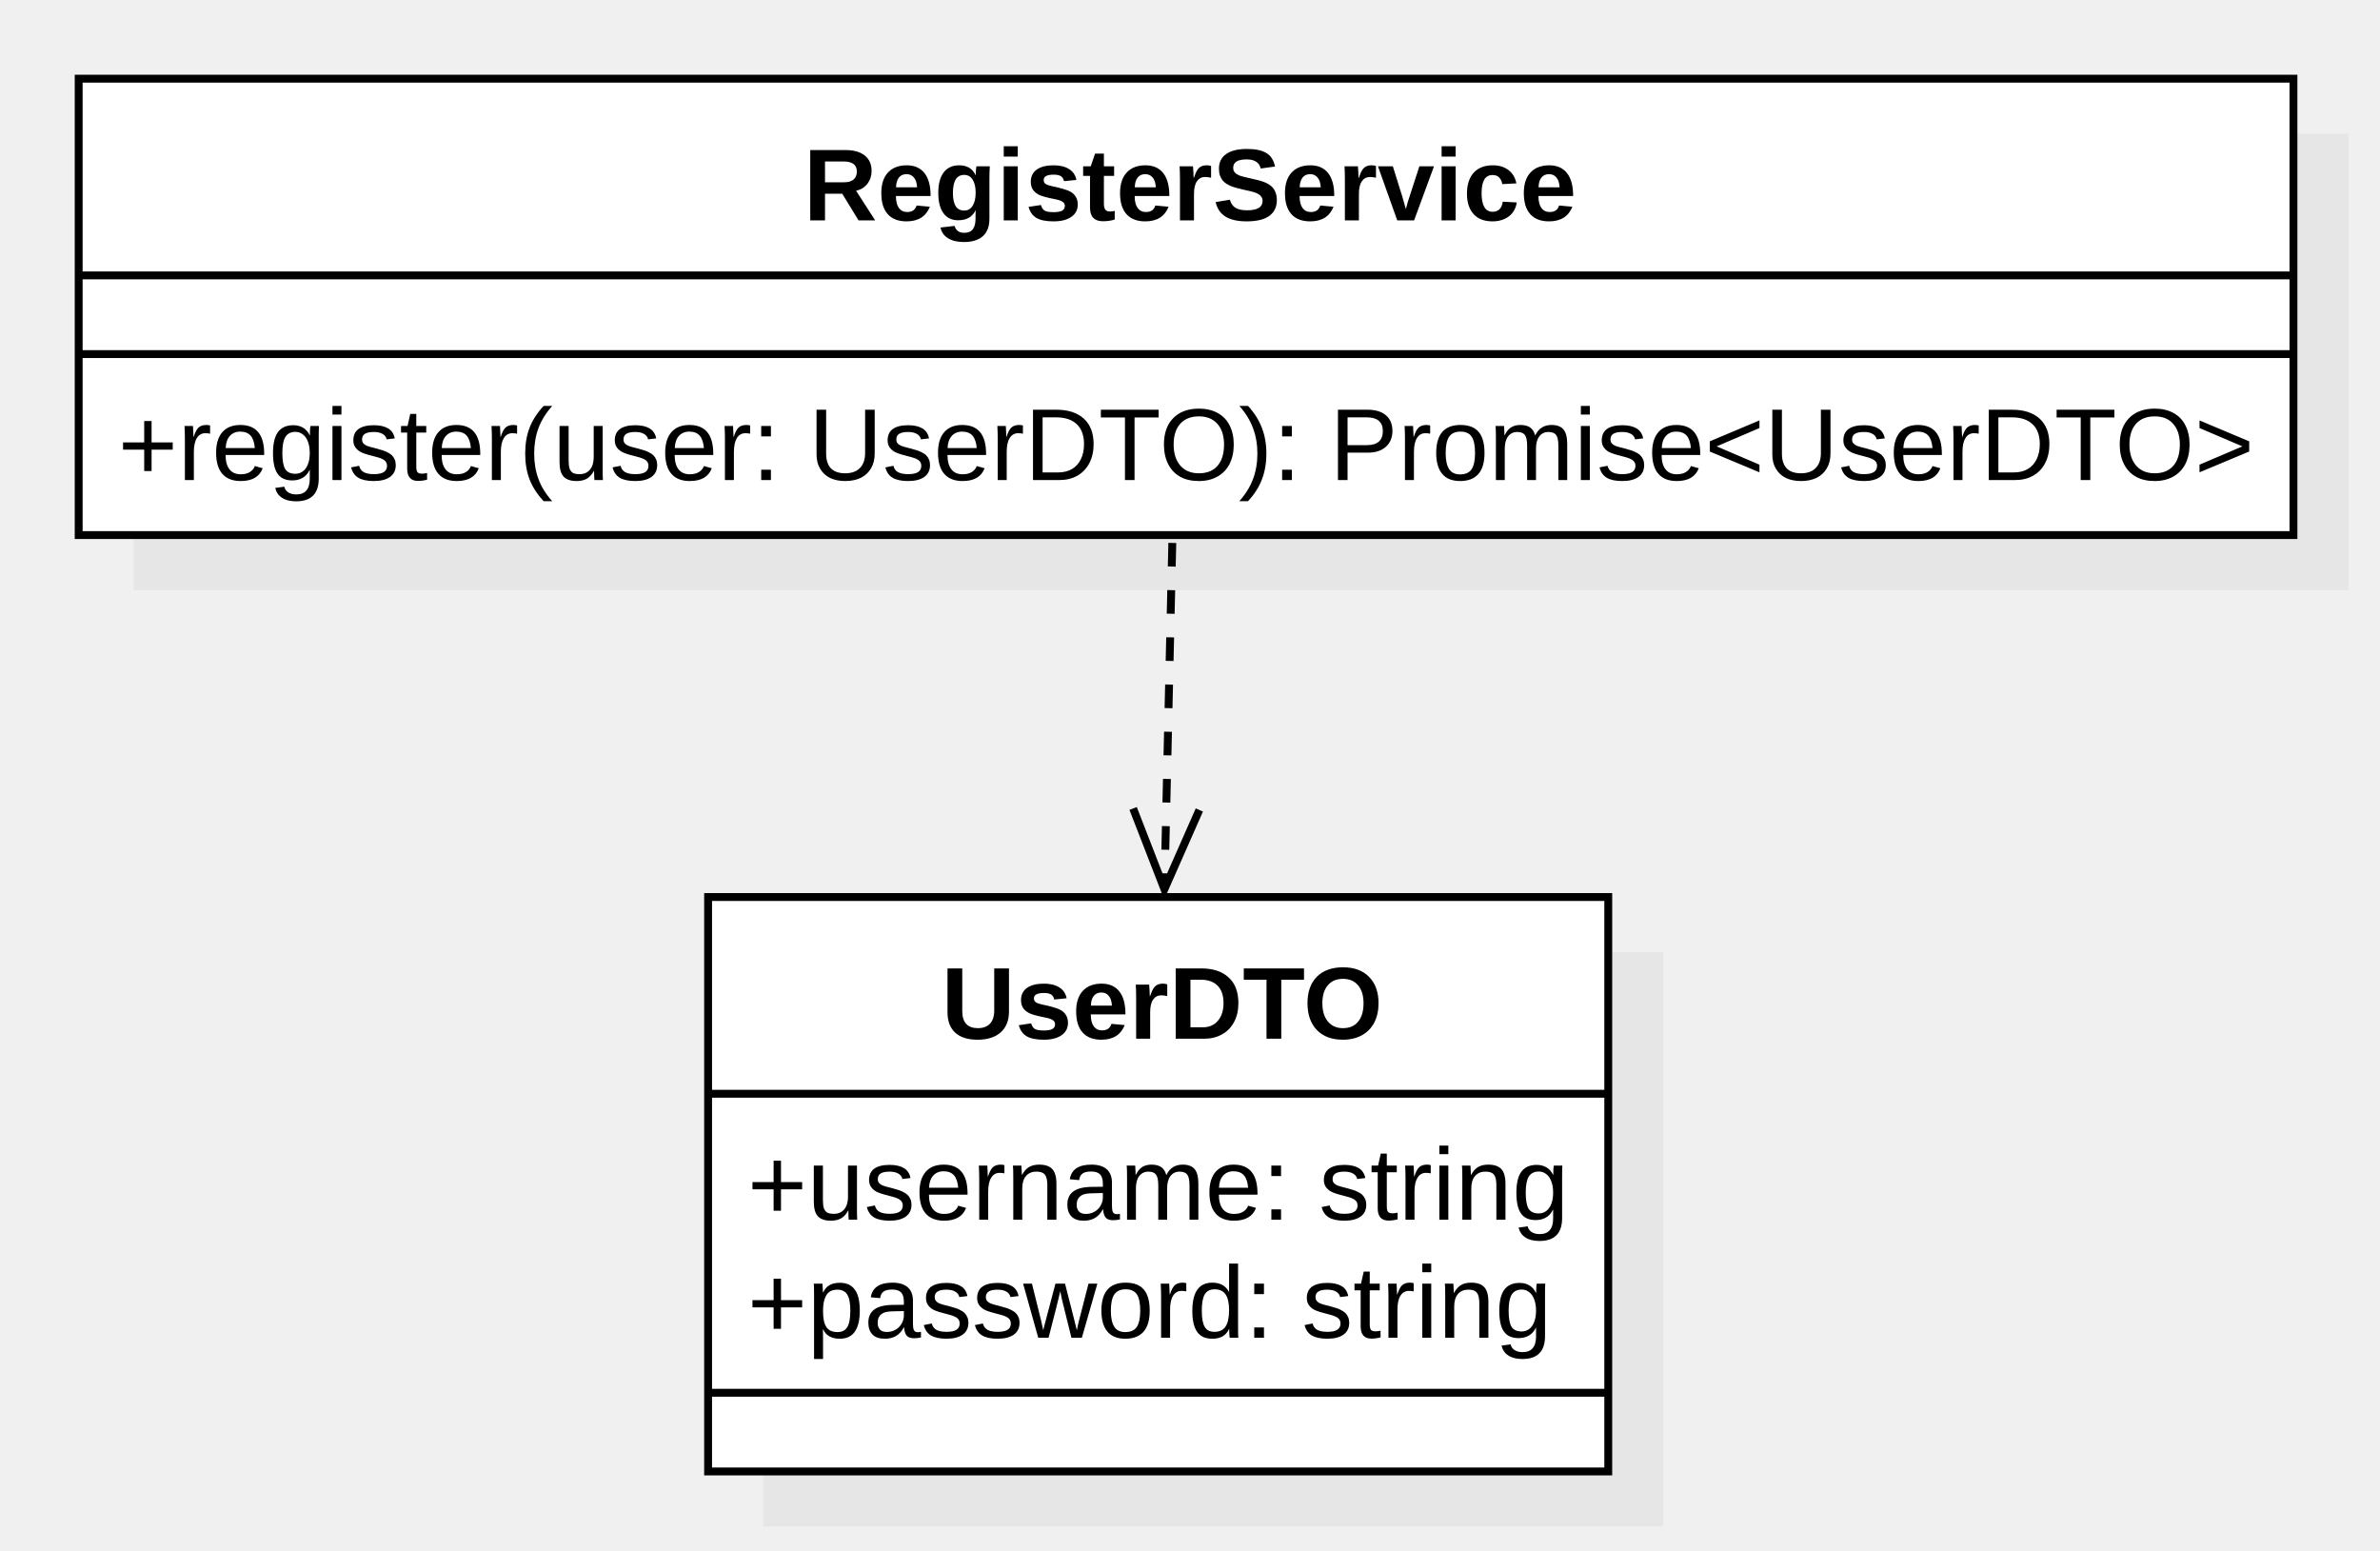
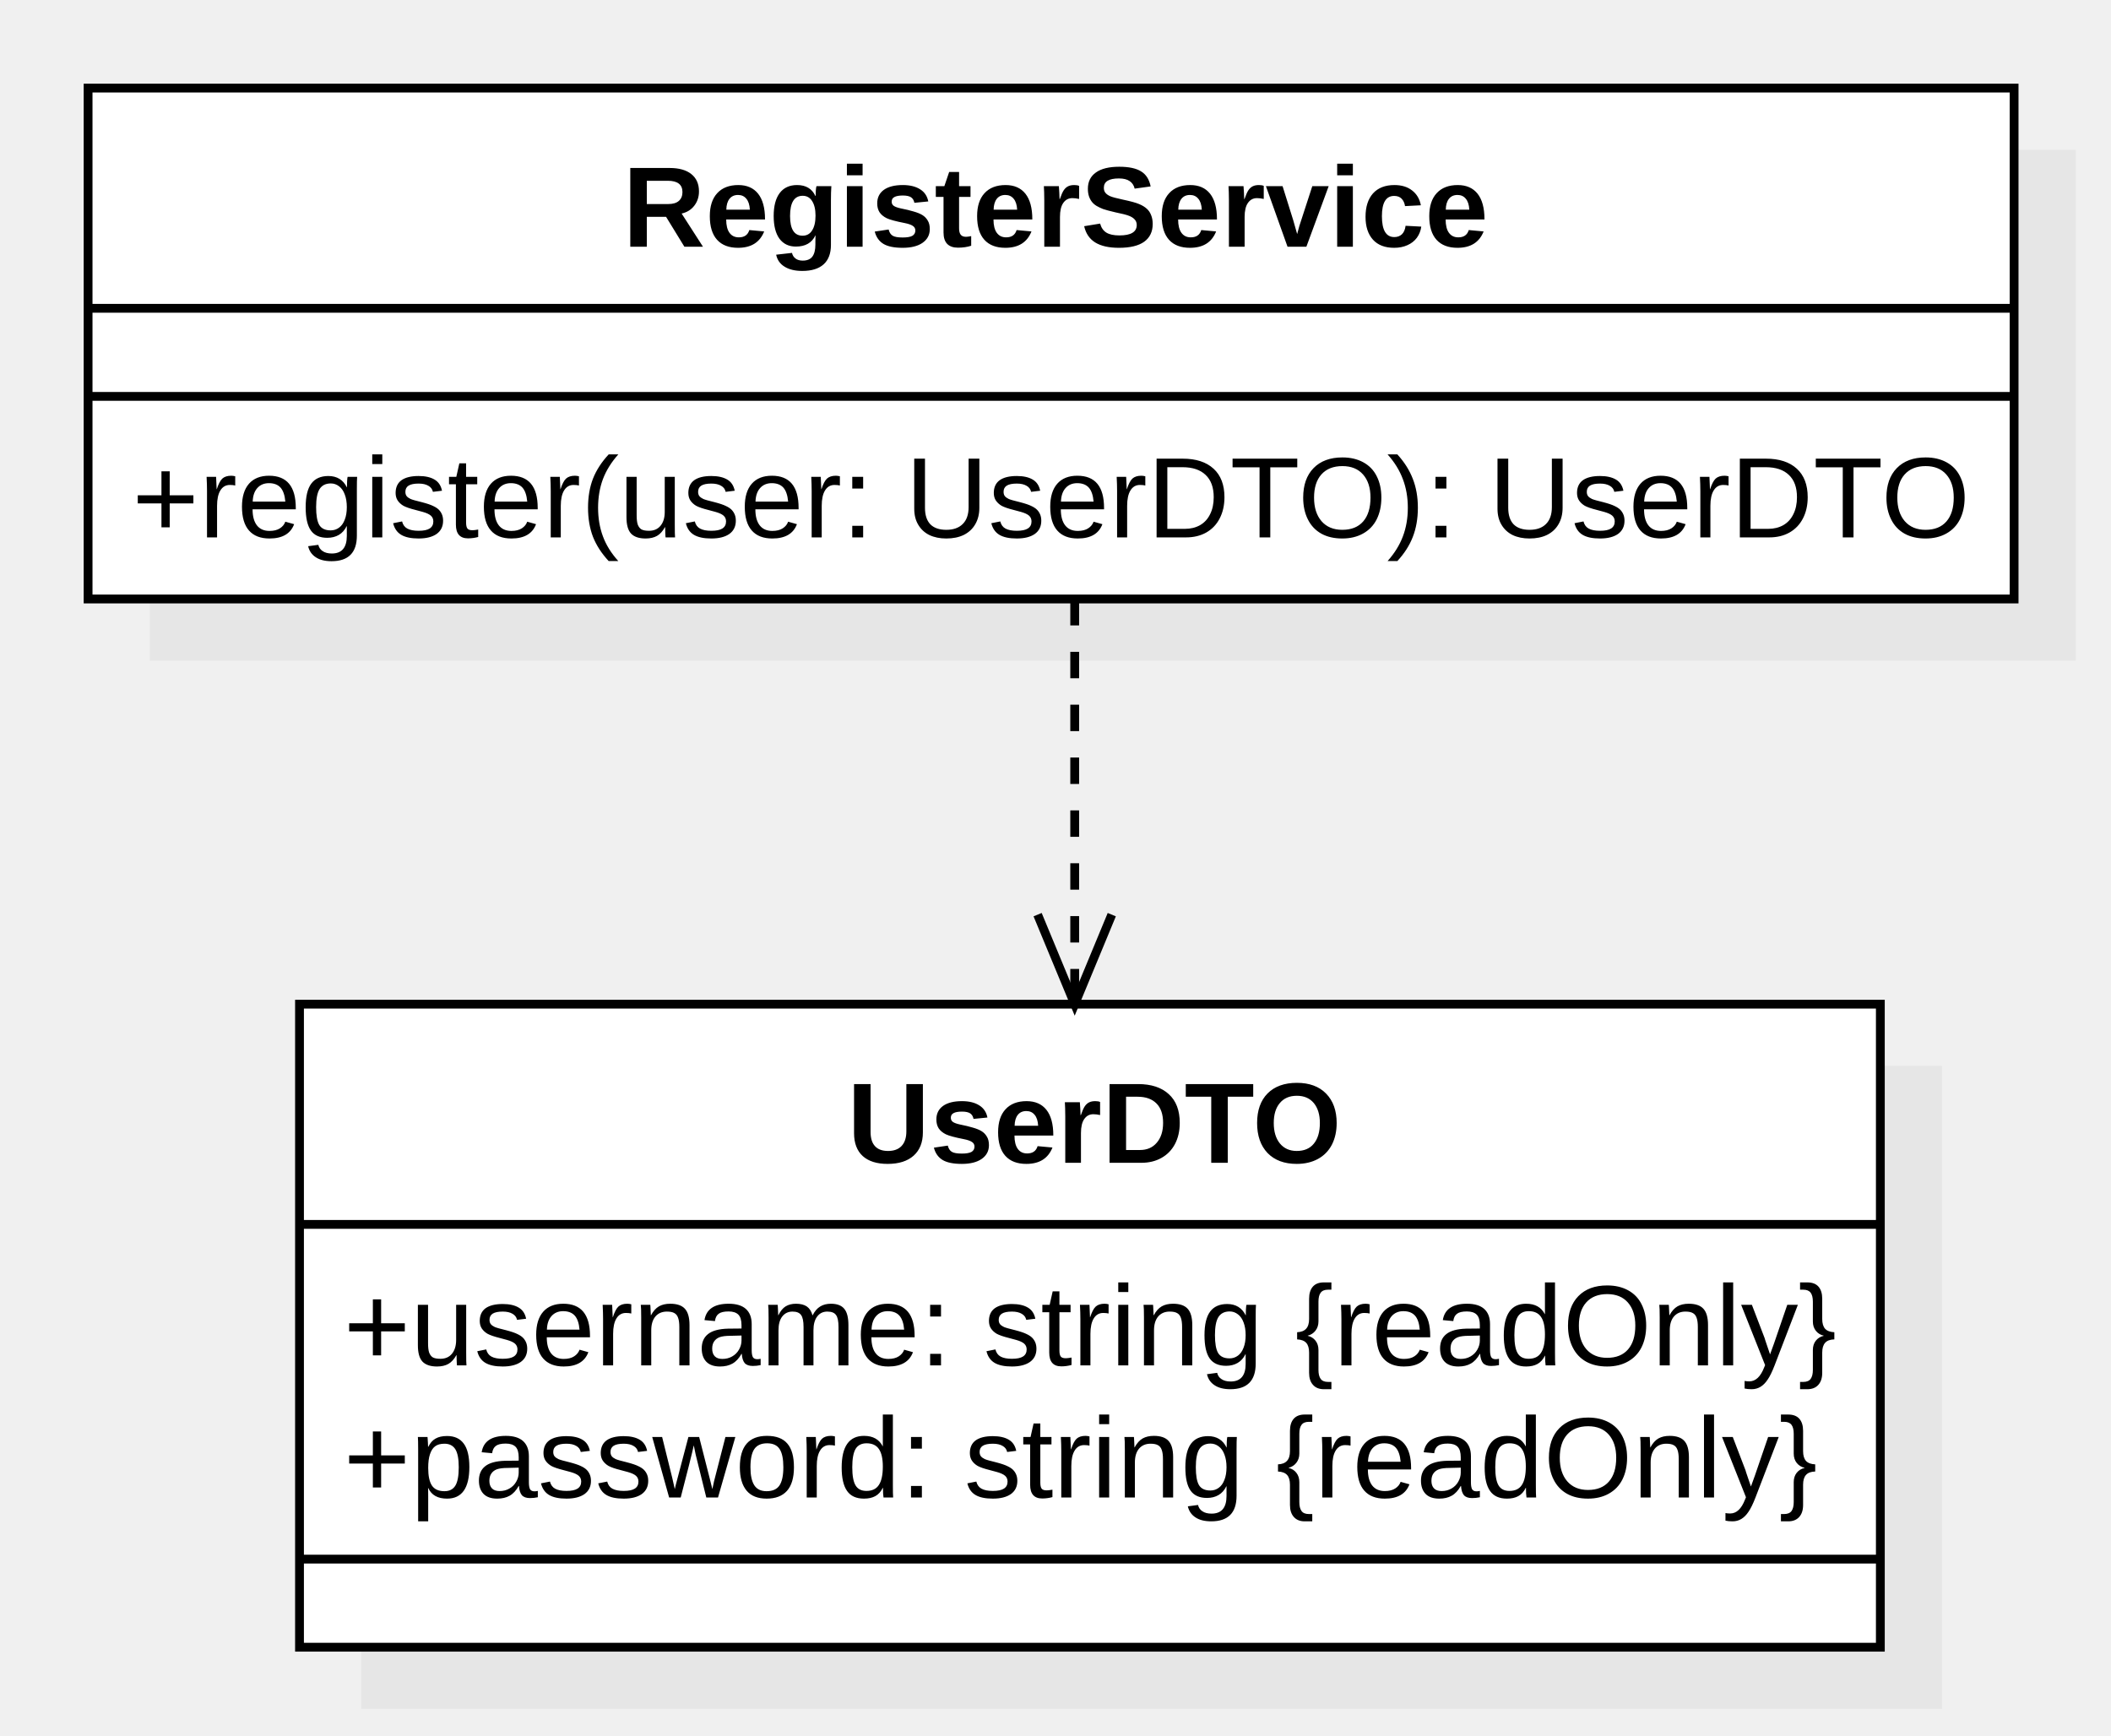
- <svg xmlns="http://www.w3.org/2000/svg" height="197" version="1.1" width="302.502">
+ <svg xmlns="http://www.w3.org/2000/svg" height="197" version="1.1" width="239.641">
  <defs />
  <g>
    <text dominant-baseline="alphabetic" fill="#cfcfcf" font-family="Arial" font-size="8px" font-style="normal" font-weight="normal" stroke="none" text-anchor="start" text-decoration="undefined" transform="matrix(1 0 0 1 0 0)" x="0" y="0" />
    <text dominant-baseline="alphabetic" fill="#cfcfcf" font-family="Arial" font-size="8px" font-style="normal" font-weight="normal" stroke="none" text-anchor="start" text-decoration="undefined" transform="matrix(1 0 0 1 0 0)" x="0" y="12" />
    <text dominant-baseline="alphabetic" fill="#cfcfcf" font-family="Arial" font-size="8px" font-style="normal" font-weight="normal" stroke="none" text-anchor="start" text-decoration="undefined" transform="matrix(1 0 0 1 0 0)" x="0" y="24" />
    <text dominant-baseline="alphabetic" fill="#cfcfcf" font-family="Arial" font-size="8px" font-style="normal" font-weight="normal" stroke="none" text-anchor="start" text-decoration="undefined" transform="matrix(1 0 0 1 0 0)" x="0" y="36" />
    <text dominant-baseline="alphabetic" fill="#cfcfcf" font-family="Arial" font-size="8px" font-style="normal" font-weight="normal" stroke="none" text-anchor="start" text-decoration="undefined" transform="matrix(1 0 0 1 0 0)" x="0" y="48" />
    <text dominant-baseline="alphabetic" fill="#cfcfcf" font-family="Arial" font-size="8px" font-style="normal" font-weight="normal" stroke="none" text-anchor="start" text-decoration="undefined" transform="matrix(1 0 0 1 0 0)" x="0" y="60" />
    <text dominant-baseline="alphabetic" fill="#cfcfcf" font-family="Arial" font-size="8px" font-style="normal" font-weight="normal" stroke="none" text-anchor="start" text-decoration="undefined" transform="matrix(1 0 0 1 0 0)" x="0" y="72" />
    <text dominant-baseline="alphabetic" fill="#cfcfcf" font-family="Arial" font-size="8px" font-style="normal" font-weight="normal" stroke="none" text-anchor="start" text-decoration="undefined" transform="matrix(1 0 0 1 0 0)" x="0" y="84" />
    <text dominant-baseline="alphabetic" fill="#cfcfcf" font-family="Arial" font-size="8px" font-style="normal" font-weight="normal" stroke="none" text-anchor="start" text-decoration="undefined" transform="matrix(1 0 0 1 0 0)" x="0" y="96" />
    <text dominant-baseline="alphabetic" fill="#cfcfcf" font-family="Arial" font-size="8px" font-style="normal" font-weight="normal" stroke="none" text-anchor="start" text-decoration="undefined" transform="matrix(1 0 0 1 0 0)" x="0" y="108" />
    <text dominant-baseline="alphabetic" fill="#cfcfcf" font-family="Arial" font-size="8px" font-style="normal" font-weight="normal" stroke="none" text-anchor="start" text-decoration="undefined" transform="matrix(1 0 0 1 0 0)" x="0" y="120" />
    <text dominant-baseline="alphabetic" fill="#cfcfcf" font-family="Arial" font-size="8px" font-style="normal" font-weight="normal" stroke="none" text-anchor="start" text-decoration="undefined" transform="matrix(1 0 0 1 0 0)" x="0" y="132" />
    <text dominant-baseline="alphabetic" fill="#cfcfcf" font-family="Arial" font-size="8px" font-style="normal" font-weight="normal" stroke="none" text-anchor="start" text-decoration="undefined" transform="matrix(1 0 0 1 0 0)" x="0" y="144" />
    <text dominant-baseline="alphabetic" fill="#cfcfcf" font-family="Arial" font-size="8px" font-style="normal" font-weight="normal" stroke="none" text-anchor="start" text-decoration="undefined" transform="matrix(1 0 0 1 0 0)" x="0" y="156" />
    <text dominant-baseline="alphabetic" fill="#cfcfcf" font-family="Arial" font-size="8px" font-style="normal" font-weight="normal" stroke="none" text-anchor="start" text-decoration="undefined" transform="matrix(1 0 0 1 0 0)" x="0" y="168" />
    <text dominant-baseline="alphabetic" fill="#cfcfcf" font-family="Arial" font-size="8px" font-style="normal" font-weight="normal" stroke="none" text-anchor="start" text-decoration="undefined" transform="matrix(1 0 0 1 0 0)" x="0" y="180" />
    <text dominant-baseline="alphabetic" fill="#cfcfcf" font-family="Arial" font-size="8px" font-style="normal" font-weight="normal" stroke="none" text-anchor="start" text-decoration="undefined" transform="matrix(1 0 0 1 0 0)" x="0" y="192" />
    <text dominant-baseline="alphabetic" fill="#cfcfcf" font-family="Arial" font-size="8px" font-style="normal" font-weight="normal" stroke="none" text-anchor="start" text-decoration="undefined" transform="matrix(1 0 0 1 0 0)" x="70" y="0" />
    <text dominant-baseline="alphabetic" fill="#cfcfcf" font-family="Arial" font-size="8px" font-style="normal" font-weight="normal" stroke="none" text-anchor="start" text-decoration="undefined" transform="matrix(1 0 0 1 0 0)" x="70" y="12" />
    <text dominant-baseline="alphabetic" fill="#cfcfcf" font-family="Arial" font-size="8px" font-style="normal" font-weight="normal" stroke="none" text-anchor="start" text-decoration="undefined" transform="matrix(1 0 0 1 0 0)" x="70" y="24" />
    <text dominant-baseline="alphabetic" fill="#cfcfcf" font-family="Arial" font-size="8px" font-style="normal" font-weight="normal" stroke="none" text-anchor="start" text-decoration="undefined" transform="matrix(1 0 0 1 0 0)" x="70" y="36" />
    <text dominant-baseline="alphabetic" fill="#cfcfcf" font-family="Arial" font-size="8px" font-style="normal" font-weight="normal" stroke="none" text-anchor="start" text-decoration="undefined" transform="matrix(1 0 0 1 0 0)" x="70" y="48" />
    <text dominant-baseline="alphabetic" fill="#cfcfcf" font-family="Arial" font-size="8px" font-style="normal" font-weight="normal" stroke="none" text-anchor="start" text-decoration="undefined" transform="matrix(1 0 0 1 0 0)" x="70" y="60" />
    <text dominant-baseline="alphabetic" fill="#cfcfcf" font-family="Arial" font-size="8px" font-style="normal" font-weight="normal" stroke="none" text-anchor="start" text-decoration="undefined" transform="matrix(1 0 0 1 0 0)" x="70" y="72" />
    <text dominant-baseline="alphabetic" fill="#cfcfcf" font-family="Arial" font-size="8px" font-style="normal" font-weight="normal" stroke="none" text-anchor="start" text-decoration="undefined" transform="matrix(1 0 0 1 0 0)" x="70" y="84" />
    <text dominant-baseline="alphabetic" fill="#cfcfcf" font-family="Arial" font-size="8px" font-style="normal" font-weight="normal" stroke="none" text-anchor="start" text-decoration="undefined" transform="matrix(1 0 0 1 0 0)" x="70" y="96" />
    <text dominant-baseline="alphabetic" fill="#cfcfcf" font-family="Arial" font-size="8px" font-style="normal" font-weight="normal" stroke="none" text-anchor="start" text-decoration="undefined" transform="matrix(1 0 0 1 0 0)" x="70" y="108" />
    <text dominant-baseline="alphabetic" fill="#cfcfcf" font-family="Arial" font-size="8px" font-style="normal" font-weight="normal" stroke="none" text-anchor="start" text-decoration="undefined" transform="matrix(1 0 0 1 0 0)" x="70" y="120" />
    <text dominant-baseline="alphabetic" fill="#cfcfcf" font-family="Arial" font-size="8px" font-style="normal" font-weight="normal" stroke="none" text-anchor="start" text-decoration="undefined" transform="matrix(1 0 0 1 0 0)" x="70" y="132" />
    <text dominant-baseline="alphabetic" fill="#cfcfcf" font-family="Arial" font-size="8px" font-style="normal" font-weight="normal" stroke="none" text-anchor="start" text-decoration="undefined" transform="matrix(1 0 0 1 0 0)" x="70" y="144" />
    <text dominant-baseline="alphabetic" fill="#cfcfcf" font-family="Arial" font-size="8px" font-style="normal" font-weight="normal" stroke="none" text-anchor="start" text-decoration="undefined" transform="matrix(1 0 0 1 0 0)" x="70" y="156" />
    <text dominant-baseline="alphabetic" fill="#cfcfcf" font-family="Arial" font-size="8px" font-style="normal" font-weight="normal" stroke="none" text-anchor="start" text-decoration="undefined" transform="matrix(1 0 0 1 0 0)" x="70" y="168" />
    <text dominant-baseline="alphabetic" fill="#cfcfcf" font-family="Arial" font-size="8px" font-style="normal" font-weight="normal" stroke="none" text-anchor="start" text-decoration="undefined" transform="matrix(1 0 0 1 0 0)" x="70" y="180" />
    <text dominant-baseline="alphabetic" fill="#cfcfcf" font-family="Arial" font-size="8px" font-style="normal" font-weight="normal" stroke="none" text-anchor="start" text-decoration="undefined" transform="matrix(1 0 0 1 0 0)" x="70" y="192" />
    <text dominant-baseline="alphabetic" fill="#cfcfcf" font-family="Arial" font-size="8px" font-style="normal" font-weight="normal" stroke="none" text-anchor="start" text-decoration="undefined" transform="matrix(1 0 0 1 0 0)" x="140" y="0" />
    <text dominant-baseline="alphabetic" fill="#cfcfcf" font-family="Arial" font-size="8px" font-style="normal" font-weight="normal" stroke="none" text-anchor="start" text-decoration="undefined" transform="matrix(1 0 0 1 0 0)" x="140" y="12" />
    <text dominant-baseline="alphabetic" fill="#cfcfcf" font-family="Arial" font-size="8px" font-style="normal" font-weight="normal" stroke="none" text-anchor="start" text-decoration="undefined" transform="matrix(1 0 0 1 0 0)" x="140" y="24" />
    <text dominant-baseline="alphabetic" fill="#cfcfcf" font-family="Arial" font-size="8px" font-style="normal" font-weight="normal" stroke="none" text-anchor="start" text-decoration="undefined" transform="matrix(1 0 0 1 0 0)" x="140" y="36" />
    <text dominant-baseline="alphabetic" fill="#cfcfcf" font-family="Arial" font-size="8px" font-style="normal" font-weight="normal" stroke="none" text-anchor="start" text-decoration="undefined" transform="matrix(1 0 0 1 0 0)" x="140" y="48" />
    <text dominant-baseline="alphabetic" fill="#cfcfcf" font-family="Arial" font-size="8px" font-style="normal" font-weight="normal" stroke="none" text-anchor="start" text-decoration="undefined" transform="matrix(1 0 0 1 0 0)" x="140" y="60" />
    <text dominant-baseline="alphabetic" fill="#cfcfcf" font-family="Arial" font-size="8px" font-style="normal" font-weight="normal" stroke="none" text-anchor="start" text-decoration="undefined" transform="matrix(1 0 0 1 0 0)" x="140" y="72" />
    <text dominant-baseline="alphabetic" fill="#cfcfcf" font-family="Arial" font-size="8px" font-style="normal" font-weight="normal" stroke="none" text-anchor="start" text-decoration="undefined" transform="matrix(1 0 0 1 0 0)" x="140" y="84" />
    <text dominant-baseline="alphabetic" fill="#cfcfcf" font-family="Arial" font-size="8px" font-style="normal" font-weight="normal" stroke="none" text-anchor="start" text-decoration="undefined" transform="matrix(1 0 0 1 0 0)" x="140" y="96" />
    <text dominant-baseline="alphabetic" fill="#cfcfcf" font-family="Arial" font-size="8px" font-style="normal" font-weight="normal" stroke="none" text-anchor="start" text-decoration="undefined" transform="matrix(1 0 0 1 0 0)" x="140" y="108" />
    <text dominant-baseline="alphabetic" fill="#cfcfcf" font-family="Arial" font-size="8px" font-style="normal" font-weight="normal" stroke="none" text-anchor="start" text-decoration="undefined" transform="matrix(1 0 0 1 0 0)" x="140" y="120" />
    <text dominant-baseline="alphabetic" fill="#cfcfcf" font-family="Arial" font-size="8px" font-style="normal" font-weight="normal" stroke="none" text-anchor="start" text-decoration="undefined" transform="matrix(1 0 0 1 0 0)" x="140" y="132" />
    <text dominant-baseline="alphabetic" fill="#cfcfcf" font-family="Arial" font-size="8px" font-style="normal" font-weight="normal" stroke="none" text-anchor="start" text-decoration="undefined" transform="matrix(1 0 0 1 0 0)" x="140" y="144" />
    <text dominant-baseline="alphabetic" fill="#cfcfcf" font-family="Arial" font-size="8px" font-style="normal" font-weight="normal" stroke="none" text-anchor="start" text-decoration="undefined" transform="matrix(1 0 0 1 0 0)" x="140" y="156" />
    <text dominant-baseline="alphabetic" fill="#cfcfcf" font-family="Arial" font-size="8px" font-style="normal" font-weight="normal" stroke="none" text-anchor="start" text-decoration="undefined" transform="matrix(1 0 0 1 0 0)" x="140" y="168" />
    <text dominant-baseline="alphabetic" fill="#cfcfcf" font-family="Arial" font-size="8px" font-style="normal" font-weight="normal" stroke="none" text-anchor="start" text-decoration="undefined" transform="matrix(1 0 0 1 0 0)" x="140" y="180" />
    <text dominant-baseline="alphabetic" fill="#cfcfcf" font-family="Arial" font-size="8px" font-style="normal" font-weight="normal" stroke="none" text-anchor="start" text-decoration="undefined" transform="matrix(1 0 0 1 0 0)" x="140" y="192" />
    <text dominant-baseline="alphabetic" fill="#cfcfcf" font-family="Arial" font-size="8px" font-style="normal" font-weight="normal" stroke="none" text-anchor="start" text-decoration="undefined" transform="matrix(1 0 0 1 0 0)" x="210" y="0" />
    <text dominant-baseline="alphabetic" fill="#cfcfcf" font-family="Arial" font-size="8px" font-style="normal" font-weight="normal" stroke="none" text-anchor="start" text-decoration="undefined" transform="matrix(1 0 0 1 0 0)" x="210" y="12" />
    <text dominant-baseline="alphabetic" fill="#cfcfcf" font-family="Arial" font-size="8px" font-style="normal" font-weight="normal" stroke="none" text-anchor="start" text-decoration="undefined" transform="matrix(1 0 0 1 0 0)" x="210" y="24" />
    <text dominant-baseline="alphabetic" fill="#cfcfcf" font-family="Arial" font-size="8px" font-style="normal" font-weight="normal" stroke="none" text-anchor="start" text-decoration="undefined" transform="matrix(1 0 0 1 0 0)" x="210" y="36" />
    <text dominant-baseline="alphabetic" fill="#cfcfcf" font-family="Arial" font-size="8px" font-style="normal" font-weight="normal" stroke="none" text-anchor="start" text-decoration="undefined" transform="matrix(1 0 0 1 0 0)" x="210" y="48" />
    <text dominant-baseline="alphabetic" fill="#cfcfcf" font-family="Arial" font-size="8px" font-style="normal" font-weight="normal" stroke="none" text-anchor="start" text-decoration="undefined" transform="matrix(1 0 0 1 0 0)" x="210" y="60" />
    <text dominant-baseline="alphabetic" fill="#cfcfcf" font-family="Arial" font-size="8px" font-style="normal" font-weight="normal" stroke="none" text-anchor="start" text-decoration="undefined" transform="matrix(1 0 0 1 0 0)" x="210" y="72" />
    <text dominant-baseline="alphabetic" fill="#cfcfcf" font-family="Arial" font-size="8px" font-style="normal" font-weight="normal" stroke="none" text-anchor="start" text-decoration="undefined" transform="matrix(1 0 0 1 0 0)" x="210" y="84" />
    <text dominant-baseline="alphabetic" fill="#cfcfcf" font-family="Arial" font-size="8px" font-style="normal" font-weight="normal" stroke="none" text-anchor="start" text-decoration="undefined" transform="matrix(1 0 0 1 0 0)" x="210" y="96" />
    <text dominant-baseline="alphabetic" fill="#cfcfcf" font-family="Arial" font-size="8px" font-style="normal" font-weight="normal" stroke="none" text-anchor="start" text-decoration="undefined" transform="matrix(1 0 0 1 0 0)" x="210" y="108" />
    <text dominant-baseline="alphabetic" fill="#cfcfcf" font-family="Arial" font-size="8px" font-style="normal" font-weight="normal" stroke="none" text-anchor="start" text-decoration="undefined" transform="matrix(1 0 0 1 0 0)" x="210" y="120" />
    <text dominant-baseline="alphabetic" fill="#cfcfcf" font-family="Arial" font-size="8px" font-style="normal" font-weight="normal" stroke="none" text-anchor="start" text-decoration="undefined" transform="matrix(1 0 0 1 0 0)" x="210" y="132" />
    <text dominant-baseline="alphabetic" fill="#cfcfcf" font-family="Arial" font-size="8px" font-style="normal" font-weight="normal" stroke="none" text-anchor="start" text-decoration="undefined" transform="matrix(1 0 0 1 0 0)" x="210" y="144" />
    <text dominant-baseline="alphabetic" fill="#cfcfcf" font-family="Arial" font-size="8px" font-style="normal" font-weight="normal" stroke="none" text-anchor="start" text-decoration="undefined" transform="matrix(1 0 0 1 0 0)" x="210" y="156" />
    <text dominant-baseline="alphabetic" fill="#cfcfcf" font-family="Arial" font-size="8px" font-style="normal" font-weight="normal" stroke="none" text-anchor="start" text-decoration="undefined" transform="matrix(1 0 0 1 0 0)" x="210" y="168" />
    <text dominant-baseline="alphabetic" fill="#cfcfcf" font-family="Arial" font-size="8px" font-style="normal" font-weight="normal" stroke="none" text-anchor="start" text-decoration="undefined" transform="matrix(1 0 0 1 0 0)" x="210" y="180" />
    <text dominant-baseline="alphabetic" fill="#cfcfcf" font-family="Arial" font-size="8px" font-style="normal" font-weight="normal" stroke="none" text-anchor="start" text-decoration="undefined" transform="matrix(1 0 0 1 0 0)" x="210" y="192" />
-     <text dominant-baseline="alphabetic" fill="#cfcfcf" font-family="Arial" font-size="8px" font-style="normal" font-weight="normal" stroke="none" text-anchor="start" text-decoration="undefined" transform="matrix(1 0 0 1 0 0)" x="280" y="0" />
-     <text dominant-baseline="alphabetic" fill="#cfcfcf" font-family="Arial" font-size="8px" font-style="normal" font-weight="normal" stroke="none" text-anchor="start" text-decoration="undefined" transform="matrix(1 0 0 1 0 0)" x="280" y="12" />
-     <text dominant-baseline="alphabetic" fill="#cfcfcf" font-family="Arial" font-size="8px" font-style="normal" font-weight="normal" stroke="none" text-anchor="start" text-decoration="undefined" transform="matrix(1 0 0 1 0 0)" x="280" y="24" />
-     <text dominant-baseline="alphabetic" fill="#cfcfcf" font-family="Arial" font-size="8px" font-style="normal" font-weight="normal" stroke="none" text-anchor="start" text-decoration="undefined" transform="matrix(1 0 0 1 0 0)" x="280" y="36" />
-     <text dominant-baseline="alphabetic" fill="#cfcfcf" font-family="Arial" font-size="8px" font-style="normal" font-weight="normal" stroke="none" text-anchor="start" text-decoration="undefined" transform="matrix(1 0 0 1 0 0)" x="280" y="48" />
-     <text dominant-baseline="alphabetic" fill="#cfcfcf" font-family="Arial" font-size="8px" font-style="normal" font-weight="normal" stroke="none" text-anchor="start" text-decoration="undefined" transform="matrix(1 0 0 1 0 0)" x="280" y="60" />
-     <text dominant-baseline="alphabetic" fill="#cfcfcf" font-family="Arial" font-size="8px" font-style="normal" font-weight="normal" stroke="none" text-anchor="start" text-decoration="undefined" transform="matrix(1 0 0 1 0 0)" x="280" y="72" />
-     <text dominant-baseline="alphabetic" fill="#cfcfcf" font-family="Arial" font-size="8px" font-style="normal" font-weight="normal" stroke="none" text-anchor="start" text-decoration="undefined" transform="matrix(1 0 0 1 0 0)" x="280" y="84" />
-     <text dominant-baseline="alphabetic" fill="#cfcfcf" font-family="Arial" font-size="8px" font-style="normal" font-weight="normal" stroke="none" text-anchor="start" text-decoration="undefined" transform="matrix(1 0 0 1 0 0)" x="280" y="96" />
-     <text dominant-baseline="alphabetic" fill="#cfcfcf" font-family="Arial" font-size="8px" font-style="normal" font-weight="normal" stroke="none" text-anchor="start" text-decoration="undefined" transform="matrix(1 0 0 1 0 0)" x="280" y="108" />
-     <text dominant-baseline="alphabetic" fill="#cfcfcf" font-family="Arial" font-size="8px" font-style="normal" font-weight="normal" stroke="none" text-anchor="start" text-decoration="undefined" transform="matrix(1 0 0 1 0 0)" x="280" y="120" />
-     <text dominant-baseline="alphabetic" fill="#cfcfcf" font-family="Arial" font-size="8px" font-style="normal" font-weight="normal" stroke="none" text-anchor="start" text-decoration="undefined" transform="matrix(1 0 0 1 0 0)" x="280" y="132" />
-     <text dominant-baseline="alphabetic" fill="#cfcfcf" font-family="Arial" font-size="8px" font-style="normal" font-weight="normal" stroke="none" text-anchor="start" text-decoration="undefined" transform="matrix(1 0 0 1 0 0)" x="280" y="144" />
-     <text dominant-baseline="alphabetic" fill="#cfcfcf" font-family="Arial" font-size="8px" font-style="normal" font-weight="normal" stroke="none" text-anchor="start" text-decoration="undefined" transform="matrix(1 0 0 1 0 0)" x="280" y="156" />
-     <text dominant-baseline="alphabetic" fill="#cfcfcf" font-family="Arial" font-size="8px" font-style="normal" font-weight="normal" stroke="none" text-anchor="start" text-decoration="undefined" transform="matrix(1 0 0 1 0 0)" x="280" y="168" />
-     <text dominant-baseline="alphabetic" fill="#cfcfcf" font-family="Arial" font-size="8px" font-style="normal" font-weight="normal" stroke="none" text-anchor="start" text-decoration="undefined" transform="matrix(1 0 0 1 0 0)" x="280" y="180" />
-     <text dominant-baseline="alphabetic" fill="#cfcfcf" font-family="Arial" font-size="8px" font-style="normal" font-weight="normal" stroke="none" text-anchor="start" text-decoration="undefined" transform="matrix(1 0 0 1 0 0)" x="280" y="192" />
    <g>
-       <rect fill="#C0C0C0" fill-opacity="0.2" height="58" stroke="none" transform="matrix(1 0 0 1 -582 -270)" width="281.502" x="599" y="287" />
+       <rect fill="#C0C0C0" fill-opacity="0.2" height="58" stroke="none" transform="matrix(1 0 0 1 -614 -270)" width="218.641" x="631" y="287" />
    </g>
    <g>
-       <rect fill="#ffffff" height="58" stroke="none" transform="matrix(1 0 0 1 -582 -270)" width="281.502" x="592" y="280" />
+       <rect fill="#ffffff" height="58" stroke="none" transform="matrix(1 0 0 1 -614 -270)" width="218.641" x="624" y="280" />
    </g>
    <g>
-       <path d=" M 10 10 L 291.502 10 L 291.502 68 L 10 68 L 10 10 Z Z" fill="none" paint-order="fill stroke markers" stroke="#000000" stroke-dasharray="" stroke-miterlimit="10" />
+       <path d=" M 10 10 L 228.641 10 L 228.641 68 L 10 68 L 10 10 Z Z" fill="none" paint-order="fill stroke markers" stroke="#000000" stroke-dasharray="" stroke-miterlimit="10" />
    </g>
    <g>
-       <path d=" M 10 35 L 291.502 35" fill="none" paint-order="fill stroke markers" stroke="#000000" stroke-dasharray="" stroke-miterlimit="10" />
+       <path d=" M 10 35 L 228.641 35" fill="none" paint-order="fill stroke markers" stroke="#000000" stroke-dasharray="" stroke-miterlimit="10" />
    </g>
    <g>
-       <path d=" M 10 45 L 291.502 45" fill="none" paint-order="fill stroke markers" stroke="#000000" stroke-dasharray="" stroke-miterlimit="10" />
+       <path d=" M 10 45 L 228.641 45" fill="none" paint-order="fill stroke markers" stroke="#000000" stroke-dasharray="" stroke-miterlimit="10" />
    </g>
    <g>
      <g>
        <path fill="none" stroke="none" />
-         <text dominant-baseline="central" fill="#000000" font-family="Arial" font-size="13px" font-style="normal" font-weight="bold" stroke="none" text-anchor="middle" text-decoration="undefined" transform="matrix(1 0 0 1 -582 -270)" x="733.251" y="293.5">RegisterService</text>
+         <text dominant-baseline="central" fill="#000000" font-family="Arial" font-size="13px" font-style="normal" font-weight="bold" stroke="none" text-anchor="middle" text-decoration="undefined" transform="matrix(1 0 0 1 -614 -270)" x="733.821" y="293.5">RegisterService</text>
      </g>
    </g>
    <g>
      <g>
        <path fill="none" stroke="none" />
-         <text dominant-baseline="central" fill="#000000" font-family="Arial" font-size="13px" font-style="normal" font-weight="normal" stroke="none" text-anchor="start" text-decoration="undefined" transform="matrix(1 0 0 1 -582 -270)" x="597" y="326.5">+register(user: UserDTO): Promise&lt;UserDTO&gt;</text>
+         <text dominant-baseline="central" fill="#000000" font-family="Arial" font-size="13px" font-style="normal" font-weight="normal" stroke="none" text-anchor="start" text-decoration="undefined" transform="matrix(1 0 0 1 -614 -270)" x="629" y="326.5">+register(user: UserDTO): UserDTO</text>
      </g>
    </g>
    <g>
-       <rect fill="#C0C0C0" fill-opacity="0.2" height="73" stroke="none" transform="matrix(1 0 0 1 -582 -270)" width="114.413" x="679" y="391" />
+       <rect fill="#C0C0C0" fill-opacity="0.2" height="73" stroke="none" transform="matrix(1 0 0 1 -614 -270)" width="179.457" x="655" y="391" />
    </g>
    <g>
-       <rect fill="#ffffff" height="73" stroke="none" transform="matrix(1 0 0 1 -582 -270)" width="114.413" x="672" y="384" />
+       <rect fill="#ffffff" height="73" stroke="none" transform="matrix(1 0 0 1 -614 -270)" width="179.457" x="648" y="384" />
    </g>
    <g>
-       <path d=" M 90 114 L 204.413 114 L 204.413 187 L 90 187 L 90 114 Z Z" fill="none" paint-order="fill stroke markers" stroke="#000000" stroke-dasharray="" stroke-miterlimit="10" />
+       <path d=" M 34 114 L 213.457 114 L 213.457 187 L 34 187 L 34 114 Z Z" fill="none" paint-order="fill stroke markers" stroke="#000000" stroke-dasharray="" stroke-miterlimit="10" />
    </g>
    <g>
-       <path d=" M 90 139 L 204.413 139" fill="none" paint-order="fill stroke markers" stroke="#000000" stroke-dasharray="" stroke-miterlimit="10" />
+       <path d=" M 34 139 L 213.457 139" fill="none" paint-order="fill stroke markers" stroke="#000000" stroke-dasharray="" stroke-miterlimit="10" />
    </g>
    <g>
-       <path d=" M 90 177 L 204.413 177" fill="none" paint-order="fill stroke markers" stroke="#000000" stroke-dasharray="" stroke-miterlimit="10" />
+       <path d=" M 34 177 L 213.457 177" fill="none" paint-order="fill stroke markers" stroke="#000000" stroke-dasharray="" stroke-miterlimit="10" />
    </g>
    <g>
      <g>
        <path fill="none" stroke="none" />
-         <text dominant-baseline="central" fill="#000000" font-family="Arial" font-size="13px" font-style="normal" font-weight="bold" stroke="none" text-anchor="middle" text-decoration="undefined" transform="matrix(1 0 0 1 -582 -270)" x="729.706" y="397.5">UserDTO</text>
+         <text dominant-baseline="central" fill="#000000" font-family="Arial" font-size="13px" font-style="normal" font-weight="bold" stroke="none" text-anchor="middle" text-decoration="undefined" transform="matrix(1 0 0 1 -614 -270)" x="738.229" y="397.5">UserDTO</text>
      </g>
    </g>
    <g>
      <g>
        <path fill="none" stroke="none" />
-         <text dominant-baseline="central" fill="#000000" font-family="Arial" font-size="13px" font-style="normal" font-weight="normal" stroke="none" text-anchor="start" text-decoration="undefined" transform="matrix(1 0 0 1 -582 -270)" x="677" y="420.5">+username: string</text>
+         <text dominant-baseline="central" fill="#000000" font-family="Arial" font-size="13px" font-style="normal" font-weight="normal" stroke="none" text-anchor="start" text-decoration="undefined" transform="matrix(1 0 0 1 -614 -270)" x="653" y="420.5">+username: string {readOnly}</text>
      </g>
    </g>
    <g>
      <g>
        <path fill="none" stroke="none" />
-         <text dominant-baseline="central" fill="#000000" font-family="Arial" font-size="13px" font-style="normal" font-weight="normal" stroke="none" text-anchor="start" text-decoration="undefined" transform="matrix(1 0 0 1 -582 -270)" x="677" y="435.5">+password: string</text>
+         <text dominant-baseline="central" fill="#000000" font-family="Arial" font-size="13px" font-style="normal" font-weight="normal" stroke="none" text-anchor="start" text-decoration="undefined" transform="matrix(1 0 0 1 -614 -270)" x="653" y="435.5">+password: string {readOnly}</text>
      </g>
    </g>
    <g>
-       <path d=" M 149 69 L 148 113" fill="none" paint-order="fill stroke markers" stroke="#000000" stroke-dasharray="3" stroke-miterlimit="10" />
+       <path d=" M 122 68 L 122 114" fill="none" paint-order="fill stroke markers" stroke="#000000" stroke-dasharray="3" stroke-miterlimit="10" />
    </g>
    <g>
-       <path d=" M 144.022 102.744 L 148 113 L 152.439 102.936" fill="none" paint-order="fill stroke markers" stroke="#000000" stroke-dasharray="" stroke-miterlimit="10" />
+       <path d=" M 117.79 103.837 L 122 114 L 126.21 103.837" fill="none" paint-order="fill stroke markers" stroke="#000000" stroke-dasharray="" stroke-miterlimit="10" />
    </g>
  </g>
</svg>
